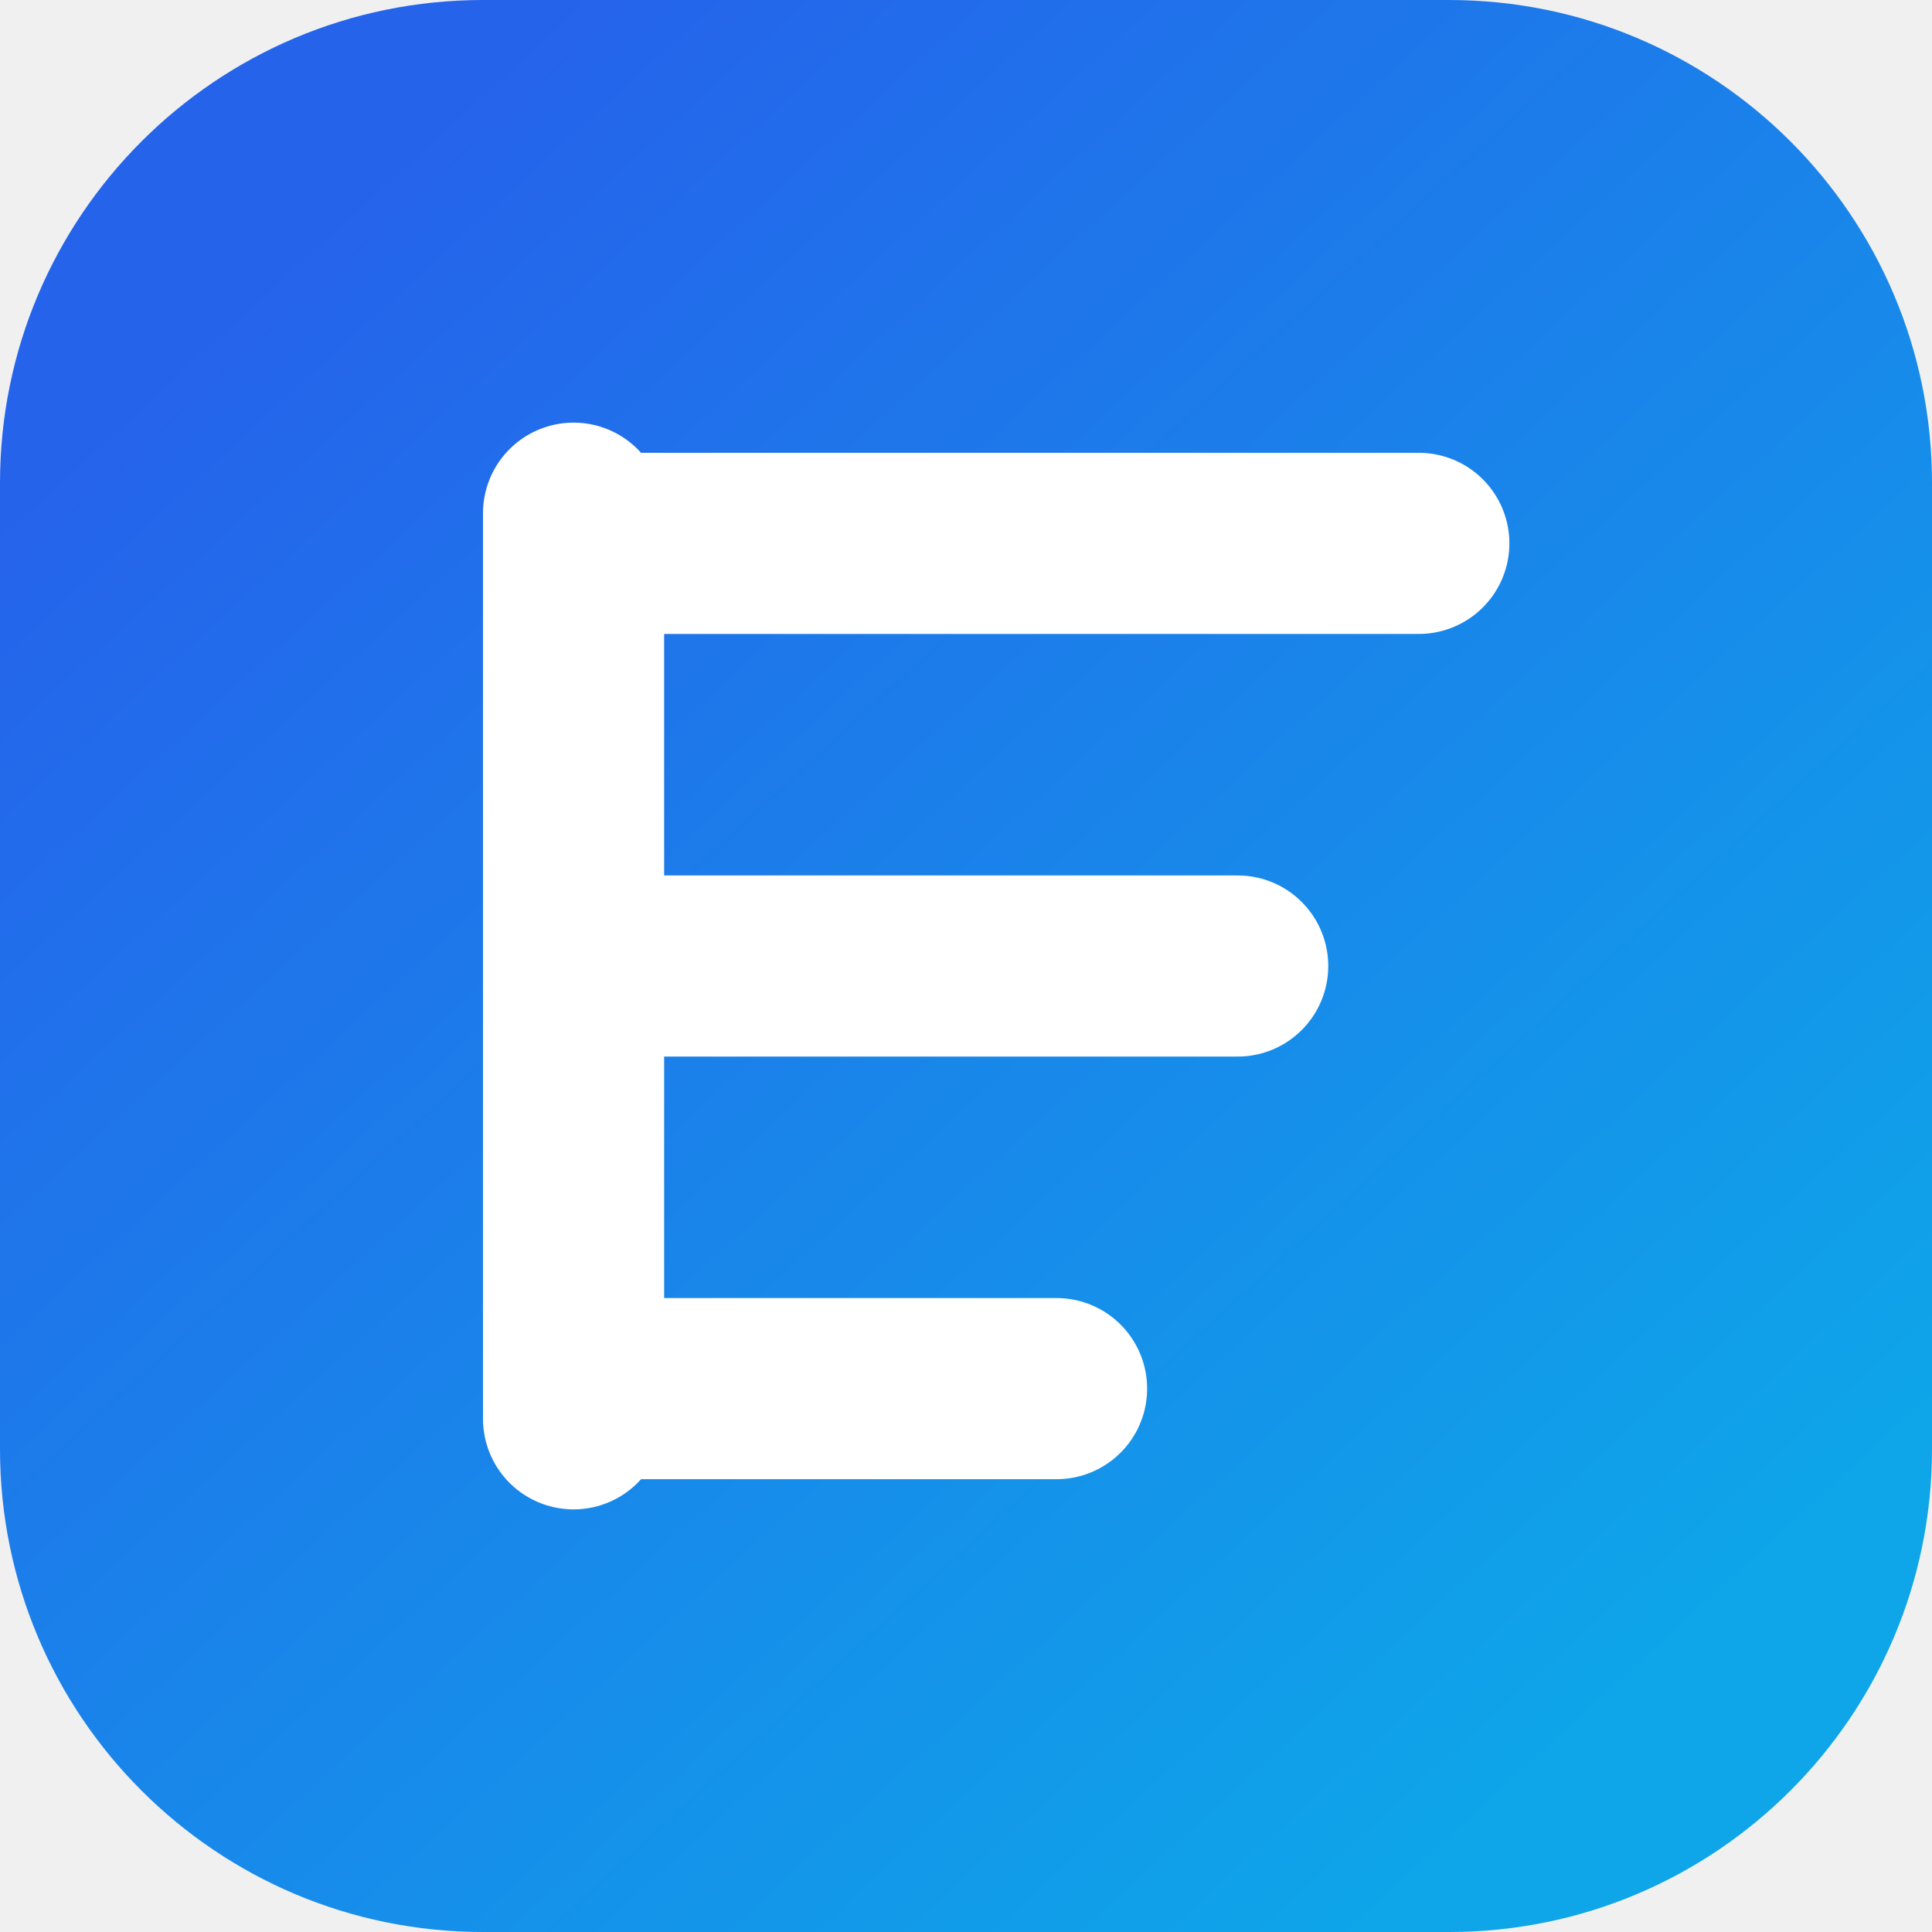
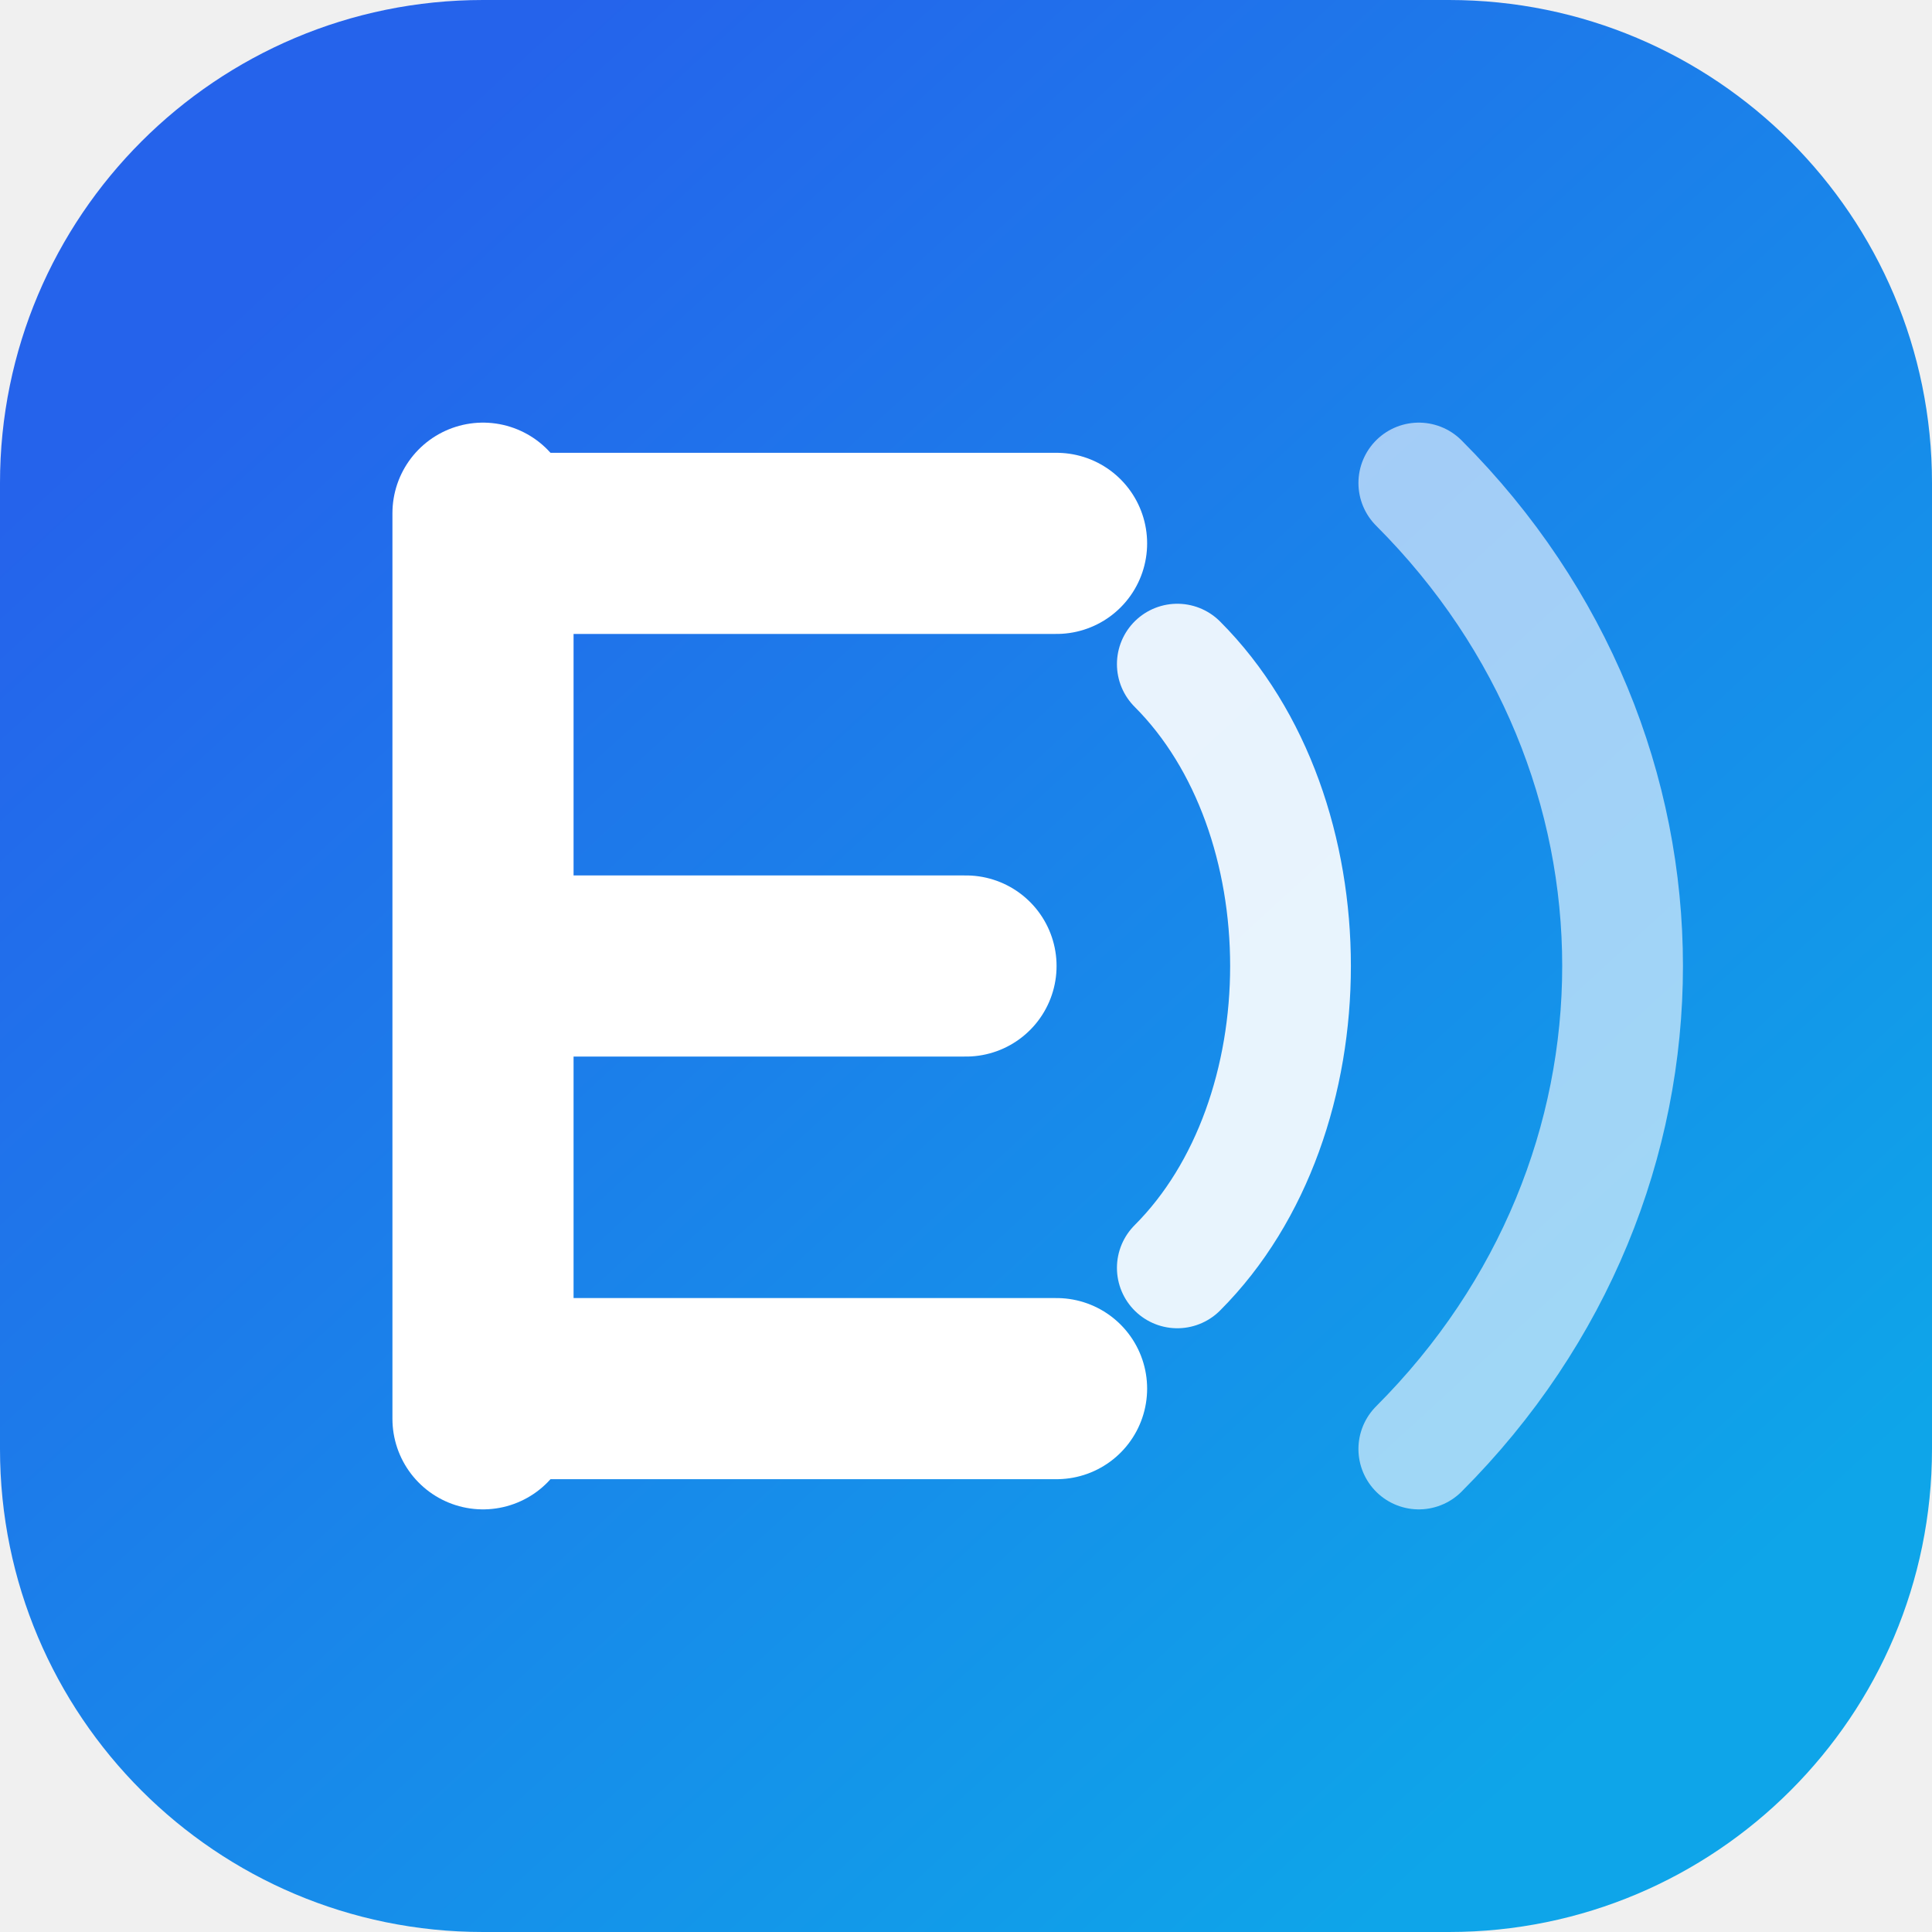
<svg xmlns="http://www.w3.org/2000/svg" viewBox="0 0 64 64" role="img" aria-labelledby="title">
  <defs>
    <linearGradient id="echo-gradient" x1="10" y1="8" x2="54" y2="56" gradientUnits="userSpaceOnUse">
      <stop stop-color="#2563EB" />
      <stop offset="1" stop-color="#0EA5E9" />
    </linearGradient>
  </defs>
  <rect width="64" height="64" rx="16" fill="url(#echo-gradient)" />
-   <path d="M19 17v30M19 18h28M19 32h22M19 46h16" fill="none" stroke="#fff" stroke-width="6" stroke-linecap="round" stroke-linejoin="round" />
+   <path d="M16 17v30M16 18h19M16 32h16M16 46h19" fill="none" stroke="#fff" stroke-width="6" stroke-linecap="round" stroke-linejoin="round" />
+   <path d="M39 22c5 5 5 15 0 20" fill="none" stroke="#fff" stroke-width="4" stroke-linecap="round" opacity="0.9" />
+   <path d="M47 16c9 9 9 23 0 32" fill="none" stroke="#fff" stroke-width="4" stroke-linecap="round" opacity="0.6" />
</svg>
